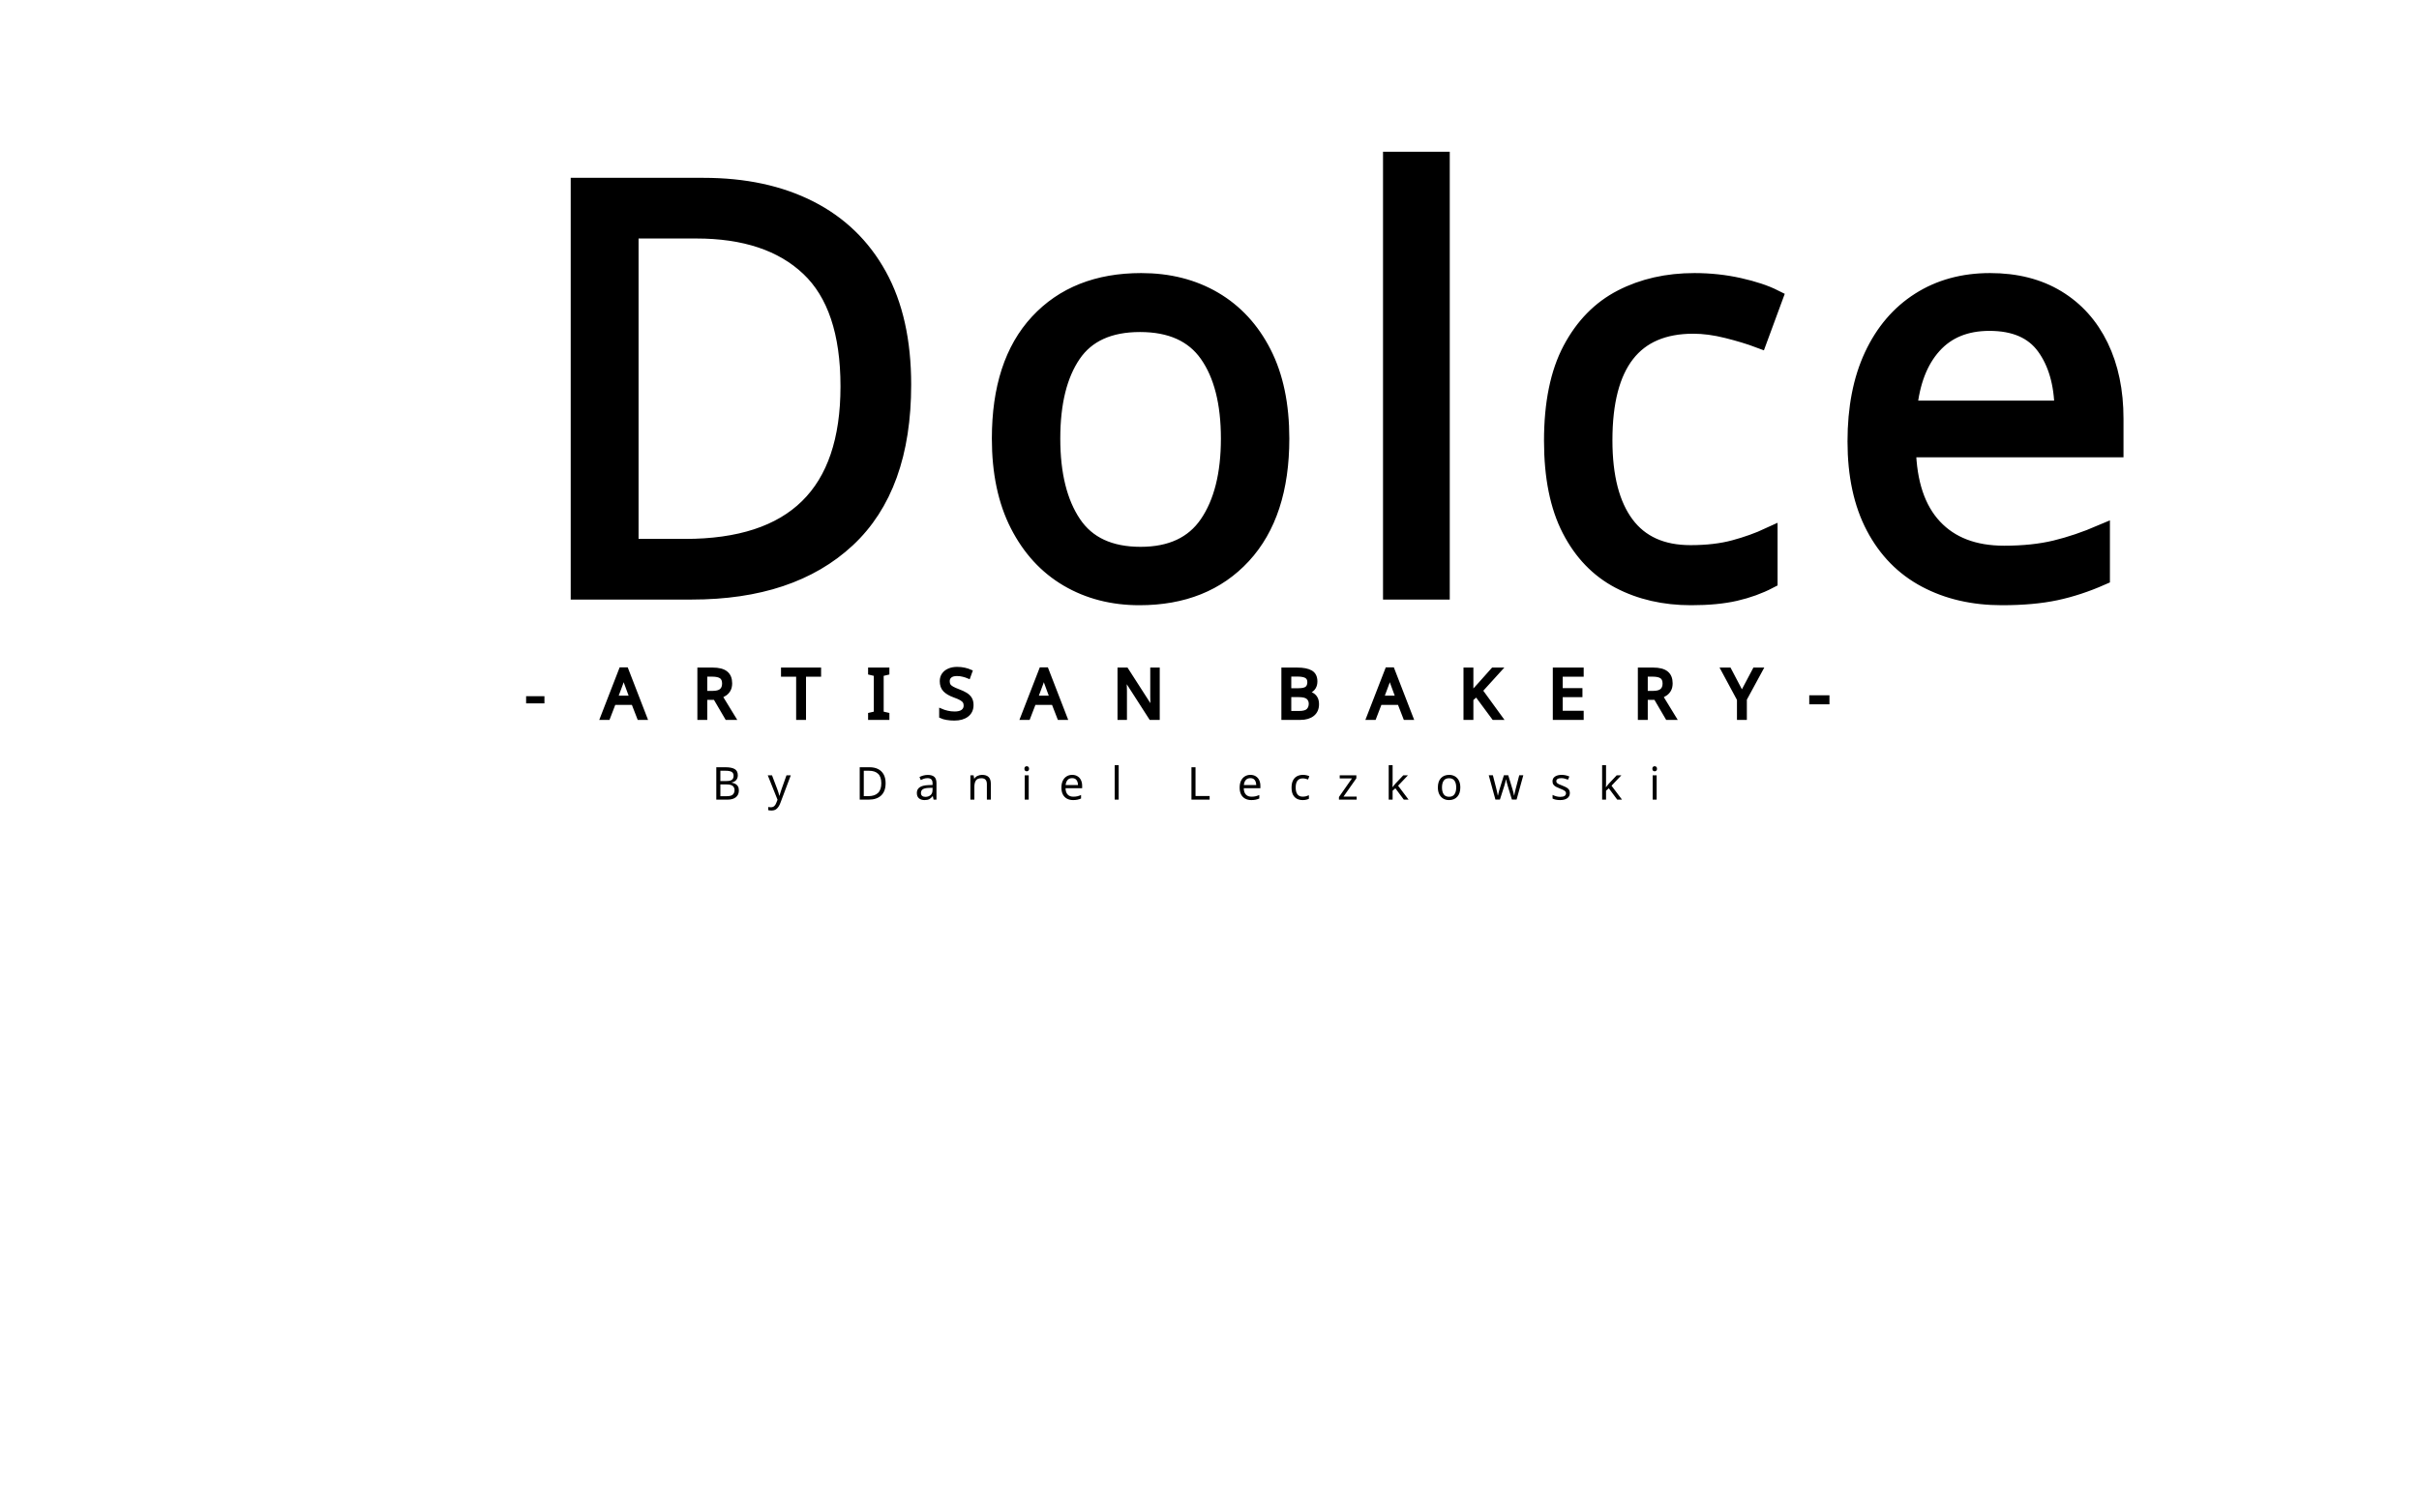
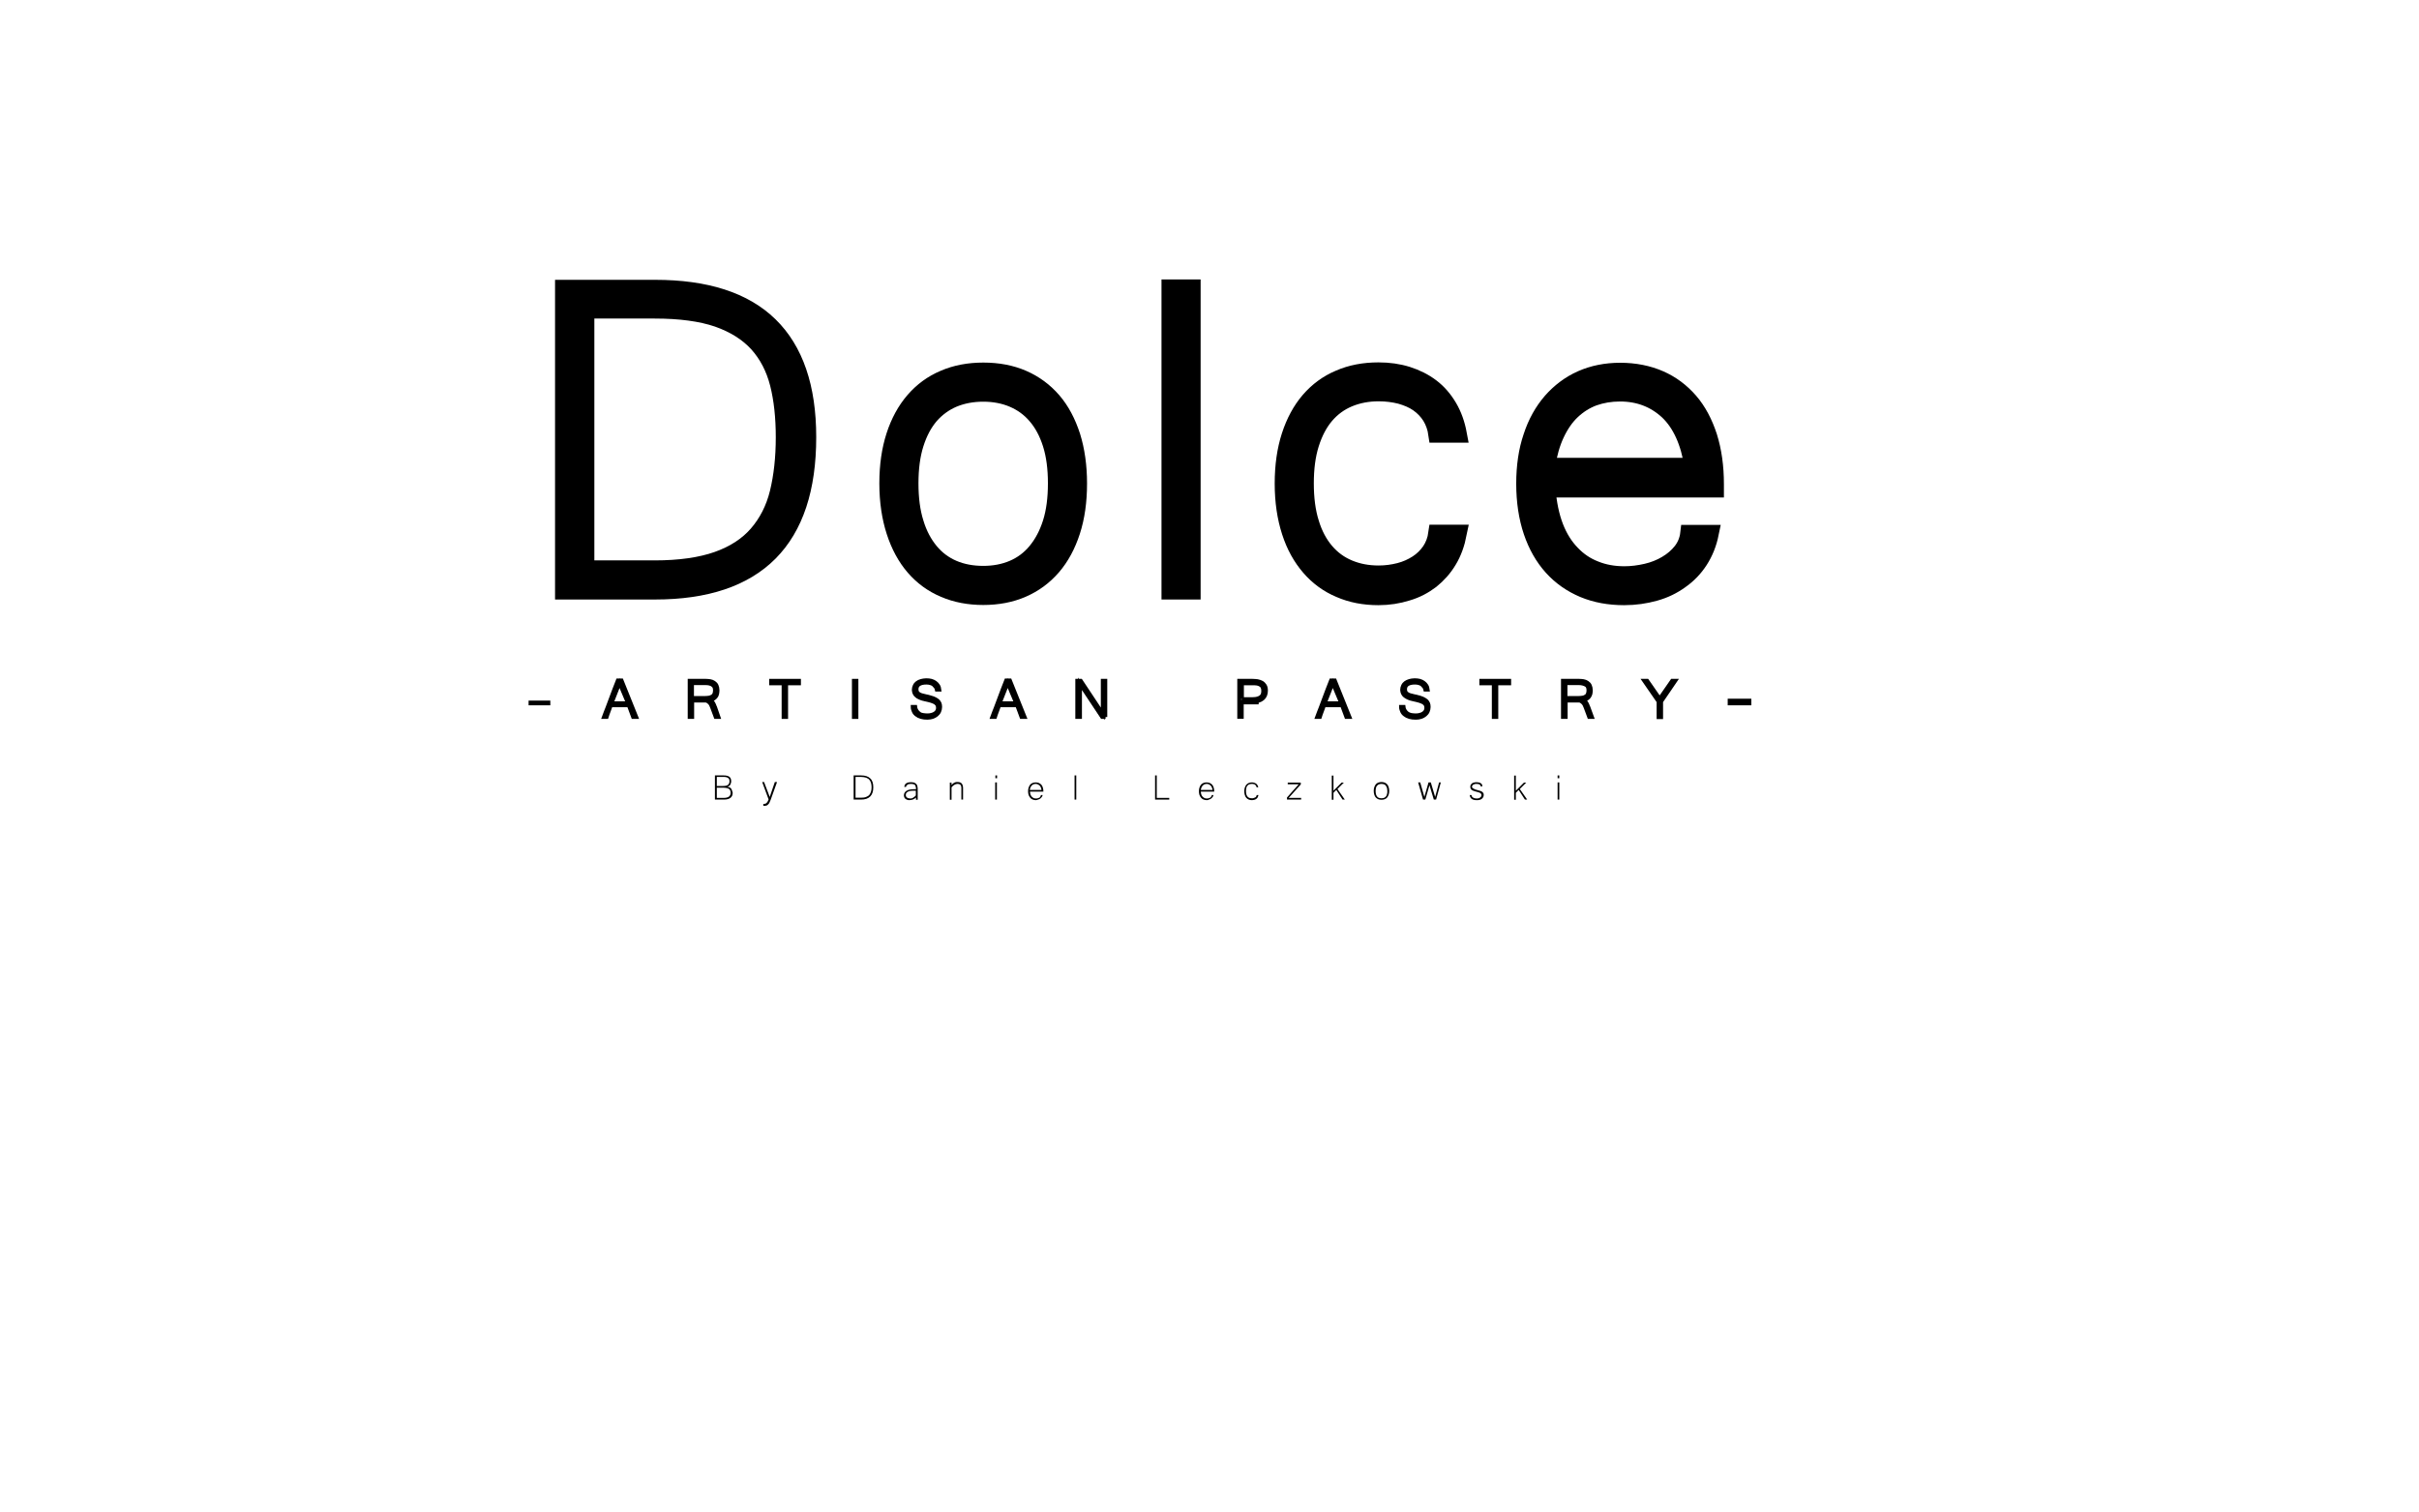
<svg xmlns="http://www.w3.org/2000/svg" version="1.1" id="Layer_1" x="0px" y="0px" viewBox="0 0 1280 800" style="enable-background:new 0 0 1280 800;" xml:space="preserve">
  <style type="text/css">
- 	.st0{stroke:#000000;stroke-width:9;stroke-miterlimit:10;}
- 	.st1{font-family:'Microsoft-Yi-Baiti';}
- 	.st2{font-size:300px;}
- 	.st3{letter-spacing:17;}
- 	.st4{stroke:#000000;stroke-miterlimit:10;}
- 	.st5{font-size:36px;}
- 	.st6{letter-spacing:25.1;}
- 	.st7{stroke:#000000;stroke-width:2;stroke-miterlimit:10;}
- 	.st8{font-size:24px;}
- 	.st9{letter-spacing:16;}
- 	.st10{letter-spacing:14;}
+ 	.st0{enable-background:new    ;}
+ 	.st1{fill:none;stroke:#000000;stroke-width:9;stroke-miterlimit:10;}
+ 	.st2{fill:none;stroke:#000000;stroke-miterlimit:10;}
+ 	.st3{fill:none;stroke:#000000;stroke-width:2;stroke-miterlimit:10;}
</style>
-   <text transform="matrix(0.9975 0 0 1 277.4546 312.8242)">
-     <tspan x="0" y="0" class="st0 st1 st2 st3">Dolce</tspan>
-     <tspan x="0" y="67.2" class="st4 st1 st5 st6">-</tspan>
-     <tspan x="41.2" y="67.2" class="st7 st1 st5 st6">ARTISAN BAKERY-</tspan>
-     <tspan x="0" y="110.4" class="st1 st8 st6">		</tspan>
-     <tspan x="72.2" y="110.4" class="st1 st8 st9"> </tspan>
-     <tspan x="99.5" y="110.4" class="st1 st8 st10">By Daniel Leczkowski</tspan>
-   </text>
+   <g class="st0">
+     <path d="M427.4,231.4c0,54.3-26.9,81.4-80.8,81.4h-48.4V152.6h48.4c27,0,47.2,6.5,60.6,19.6S427.4,204.9,427.4,231.4z M415,231.4   c0-10.5-1-20-3.1-28.3c-2.1-8.3-5.8-15.4-11-21.2c-5.3-5.8-12.3-10.2-21.1-13.3c-8.8-3-19.9-4.5-33.4-4.5h-36.4v137h36.4   c13.3,0,24.4-1.6,33.2-4.7c8.8-3.1,15.9-7.7,21.1-13.7s9-13.3,11.1-21.9C413.9,252.2,415,242.4,415,231.4z" />
+     <path d="M520.3,196.4c7.7,0,14.7,1.3,20.9,4c6.2,2.7,11.5,6.6,15.9,11.7c4.4,5.1,7.7,11.4,10.1,18.8c2.3,7.4,3.5,15.7,3.5,25   c0,9.5-1.2,17.9-3.6,25.3c-2.4,7.4-5.8,13.7-10.2,18.8s-9.7,9-15.9,11.7c-6.2,2.7-13.2,4-20.7,4s-14.5-1.3-20.7-4   c-6.2-2.6-11.5-6.5-15.9-11.6c-4.4-5.1-7.8-11.4-10.2-18.8c-2.4-7.4-3.7-15.9-3.7-25.5c0-9.4,1.2-17.7,3.6-25.1   c2.4-7.4,5.8-13.6,10.2-18.7c4.4-5.1,9.7-9,15.9-11.6C505.7,197.7,512.7,196.4,520.3,196.4z M520.3,304c5.7,0,11-1,15.7-3   c4.7-2,8.8-5,12.2-9.1c3.4-4.1,6.1-9.1,8-15.1s2.8-13,2.8-21c0-7.9-0.9-14.9-2.8-20.9s-4.6-11-8-14.9c-3.4-4-7.5-6.9-12.2-8.9   c-4.7-2-10-3-15.7-3c-5.8,0-11.1,1-15.9,3c-4.7,2-8.8,5-12.2,8.9c-3.4,4-6,8.9-7.9,14.9c-1.9,6-2.8,13-2.8,20.9c0,8,0.9,15,2.8,21   c1.8,6,4.5,11,7.9,15.1c3.4,4.1,7.5,7.1,12.2,9.1C509.1,303,514.4,304,520.3,304z" />
+     <path d="M630.8,312.8h-11.7V152.4h11.7V312.8z" />
+     <path d="M729.4,315.8c-7.5,0-14.3-1.3-20.5-4c-6.2-2.6-11.5-6.5-15.9-11.6c-4.4-5.1-7.9-11.3-10.3-18.8c-2.4-7.4-3.7-15.9-3.7-25.5   c0-9.4,1.2-17.8,3.6-25.2c2.4-7.4,5.8-13.7,10.2-18.8c4.4-5.1,9.7-9,15.9-11.6c6.2-2.7,13.1-4,20.7-4c5.5,0,10.5,0.7,15.3,2.2   c4.7,1.5,8.9,3.6,12.6,6.4c3.7,2.8,6.7,6.3,9.2,10.5c2.5,4.2,4.2,9,5.2,14.4h-11.4c-0.5-3.5-1.6-6.6-3.3-9.4   c-1.7-2.7-3.9-5-6.6-6.9c-2.7-1.9-5.9-3.2-9.4-4.2c-3.6-0.9-7.4-1.4-11.5-1.4c-5.7,0-11,1-15.8,3c-4.8,2-8.9,5-12.3,9   c-3.4,4-6,9-7.9,15c-1.9,6-2.8,13-2.8,20.9c0,8,0.9,15,2.8,21c1.8,6,4.5,11,7.9,15c3.4,4,7.5,7,12.3,9c4.8,2,10,3,15.8,3   c3.8,0,7.5-0.5,11-1.4c3.5-0.9,6.6-2.3,9.4-4.1c2.8-1.8,5.1-4.1,6.9-6.7c1.8-2.7,3-5.8,3.5-9.4h11.4c-1.1,5.5-2.8,10.3-5.3,14.4   c-2.5,4.2-5.6,7.6-9.2,10.5c-3.7,2.8-7.8,5-12.6,6.4C739.8,315,734.8,315.8,729.4,315.8z" />
+     <path d="M859.4,315.8c-7.9,0-15-1.3-21.5-4c-6.4-2.7-12-6.6-16.6-11.7c-4.6-5.1-8.2-11.4-10.7-18.8c-2.5-7.4-3.8-15.9-3.8-25.3   c0-9.2,1.2-17.5,3.7-24.8c2.4-7.4,5.9-13.6,10.4-18.8c4.5-5.1,9.8-9.1,15.9-11.8c6.1-2.7,13-4.1,20.5-4.1c7.7,0,14.7,1.4,20.9,4.1   c6.2,2.7,11.5,6.7,15.9,11.8s7.7,11.4,10.1,18.8c2.3,7.4,3.5,15.7,3.5,25v2.6h-89.1c0.6,7.7,2,14.4,4.2,20.1   c2.2,5.7,5.2,10.4,8.8,14.1c3.6,3.8,7.8,6.6,12.5,8.4c4.7,1.9,9.9,2.8,15.4,2.8c3.9,0,7.8-0.5,11.7-1.4c3.9-0.9,7.4-2.3,10.6-4.2   c3.2-1.9,5.8-4.1,8-6.9c2.1-2.7,3.4-5.9,3.8-9.4H905c-1.1,5.4-3,10.1-5.7,14.3c-2.7,4.2-6.1,7.7-10.1,10.5c-4,2.9-8.5,5.1-13.6,6.5   C870.6,315,865.2,315.8,859.4,315.8z M895.8,246.9c-2-13-6.4-22.7-13.2-29.2c-6.9-6.4-15.3-9.7-25.4-9.7c-5,0-9.6,0.8-13.9,2.3   c-4.3,1.6-8.1,4-11.5,7.2c-3.4,3.2-6.2,7.3-8.5,12.2c-2.3,4.9-3.9,10.6-4.9,17.1H895.8z" />
+   </g>
+   <g class="st0">
+     <path class="st1" d="M427.4,231.4c0,54.3-26.9,81.4-80.8,81.4h-48.4V152.6h48.4c27,0,47.2,6.5,60.6,19.6S427.4,204.9,427.4,231.4z    M415,231.4c0-10.5-1-20-3.1-28.3c-2.1-8.3-5.8-15.4-11-21.2c-5.3-5.8-12.3-10.2-21.1-13.3c-8.8-3-19.9-4.5-33.4-4.5h-36.4v137   h36.4c13.3,0,24.4-1.6,33.2-4.7c8.8-3.1,15.9-7.7,21.1-13.7s9-13.3,11.1-21.9C413.9,252.2,415,242.4,415,231.4z" />
+     <path class="st1" d="M520.3,196.4c7.7,0,14.7,1.3,20.9,4c6.2,2.7,11.5,6.6,15.9,11.7c4.4,5.1,7.7,11.4,10.1,18.8   c2.3,7.4,3.5,15.7,3.5,25c0,9.5-1.2,17.9-3.6,25.3c-2.4,7.4-5.8,13.7-10.2,18.8s-9.7,9-15.9,11.7c-6.2,2.7-13.2,4-20.7,4   s-14.5-1.3-20.7-4c-6.2-2.6-11.5-6.5-15.9-11.6c-4.4-5.1-7.8-11.4-10.2-18.8c-2.4-7.4-3.7-15.9-3.7-25.5c0-9.4,1.2-17.7,3.6-25.1   c2.4-7.4,5.8-13.6,10.2-18.7c4.4-5.1,9.7-9,15.9-11.6C505.7,197.7,512.7,196.4,520.3,196.4z M520.3,304c5.7,0,11-1,15.7-3   c4.7-2,8.8-5,12.2-9.1c3.4-4.1,6.1-9.1,8-15.1s2.8-13,2.8-21c0-7.9-0.9-14.9-2.8-20.9s-4.6-11-8-14.9c-3.4-4-7.5-6.9-12.2-8.9   c-4.7-2-10-3-15.7-3c-5.8,0-11.1,1-15.9,3c-4.7,2-8.8,5-12.2,8.9c-3.4,4-6,8.9-7.9,14.9c-1.9,6-2.8,13-2.8,20.9c0,8,0.9,15,2.8,21   c1.8,6,4.5,11,7.9,15.1c3.4,4.1,7.5,7.1,12.2,9.1C509.1,303,514.4,304,520.3,304z" />
+     <path class="st1" d="M630.8,312.8h-11.7V152.4h11.7V312.8z" />
+     <path class="st1" d="M729.4,315.8c-7.5,0-14.3-1.3-20.5-4c-6.2-2.6-11.5-6.5-15.9-11.6c-4.4-5.1-7.9-11.3-10.3-18.8   c-2.4-7.4-3.7-15.9-3.7-25.5c0-9.4,1.2-17.8,3.6-25.2c2.4-7.4,5.8-13.7,10.2-18.8c4.4-5.1,9.7-9,15.9-11.6c6.2-2.7,13.1-4,20.7-4   c5.5,0,10.5,0.7,15.3,2.2c4.7,1.5,8.9,3.6,12.6,6.4c3.7,2.8,6.7,6.3,9.2,10.5c2.5,4.2,4.2,9,5.2,14.4h-11.4   c-0.5-3.5-1.6-6.6-3.3-9.4c-1.7-2.7-3.9-5-6.6-6.9c-2.7-1.9-5.9-3.2-9.4-4.2c-3.6-0.9-7.4-1.4-11.5-1.4c-5.7,0-11,1-15.8,3   c-4.8,2-8.9,5-12.3,9c-3.4,4-6,9-7.9,15c-1.9,6-2.8,13-2.8,20.9c0,8,0.9,15,2.8,21c1.8,6,4.5,11,7.9,15c3.4,4,7.5,7,12.3,9   c4.8,2,10,3,15.8,3c3.8,0,7.5-0.5,11-1.4c3.5-0.9,6.6-2.3,9.4-4.1c2.8-1.8,5.1-4.1,6.9-6.7c1.8-2.7,3-5.8,3.5-9.4h11.4   c-1.1,5.5-2.8,10.3-5.3,14.4c-2.5,4.2-5.6,7.6-9.2,10.5c-3.7,2.8-7.8,5-12.6,6.4C739.8,315,734.8,315.8,729.4,315.8z" />
+     <path class="st1" d="M859.4,315.8c-7.9,0-15-1.3-21.5-4c-6.4-2.7-12-6.6-16.6-11.7c-4.6-5.1-8.2-11.4-10.7-18.8   c-2.5-7.4-3.8-15.9-3.8-25.3c0-9.2,1.2-17.5,3.7-24.8c2.4-7.4,5.9-13.6,10.4-18.8c4.5-5.1,9.8-9.1,15.9-11.8   c6.1-2.7,13-4.1,20.5-4.1c7.7,0,14.7,1.4,20.9,4.1c6.2,2.7,11.5,6.7,15.9,11.8s7.7,11.4,10.1,18.8c2.3,7.4,3.5,15.7,3.5,25v2.6   h-89.1c0.6,7.7,2,14.4,4.2,20.1c2.2,5.7,5.2,10.4,8.8,14.1c3.6,3.8,7.8,6.6,12.5,8.4c4.7,1.9,9.9,2.8,15.4,2.8   c3.9,0,7.8-0.5,11.7-1.4c3.9-0.9,7.4-2.3,10.6-4.2c3.2-1.9,5.8-4.1,8-6.9c2.1-2.7,3.4-5.9,3.8-9.4H905c-1.1,5.4-3,10.1-5.7,14.3   c-2.7,4.2-6.1,7.7-10.1,10.5c-4,2.9-8.5,5.1-13.6,6.5C870.6,315,865.2,315.8,859.4,315.8z M895.8,246.9c-2-13-6.4-22.7-13.2-29.2   c-6.9-6.4-15.3-9.7-25.4-9.7c-5,0-9.6,0.8-13.9,2.3c-4.3,1.6-8.1,4-11.5,7.2c-3.4,3.2-6.2,7.3-8.5,12.2c-2.3,4.9-3.9,10.6-4.9,17.1   H895.8z" />
+   </g>
+   <g class="st0">
+     <path d="M290.7,372.8h-10.5v-1.5h10.5V372.8z" />
+   </g>
+   <g class="st0">
+     <path class="st2" d="M290.7,372.8h-10.5v-1.5h10.5V372.8z" />
+   </g>
+   <g class="st0">
+     <path d="M336.2,380h-1.7l-2.3-6.2h-9.5c-0.3,1-0.7,2-1.1,3.1s-0.8,2.1-1.1,3.1H319c0.6-1.7,1.3-3.3,1.9-4.9s1.2-3.2,1.8-4.8   c0.6-1.6,1.2-3.2,1.8-4.8s1.2-3.2,1.9-4.9h2L336.2,380z M331.8,372.7l-4.5-10.7l-4.2,10.7H331.8z" />
+     <path d="M379.7,380h-1.5l-1.9-5.1c-0.2-0.5-0.4-1-0.6-1.4s-0.5-0.8-0.8-1.1c-0.3-0.3-0.7-0.6-1-0.8s-0.9-0.3-1.4-0.3h-6.7v8.7h-1.4   v-19.2h8.6c0.8,0,1.6,0.1,2.3,0.2s1.4,0.4,2,0.8s1.1,0.9,1.4,1.6s0.5,1.5,0.5,2.5c0,0.6-0.1,1.2-0.2,1.8s-0.4,1.1-0.7,1.5   c-0.3,0.4-0.7,0.8-1.2,1.1c-0.5,0.3-1.1,0.5-1.7,0.7c0.4,0.3,0.7,0.6,0.9,0.8s0.4,0.5,0.6,0.8s0.3,0.6,0.5,1   c0.1,0.4,0.3,0.8,0.5,1.2L379.7,380z M365.7,369.9h6.7c0.9,0,1.8-0.1,2.4-0.2s1.2-0.4,1.7-0.7c0.4-0.3,0.8-0.7,1-1.3   s0.3-1.1,0.3-1.9c0-1.3-0.4-2.3-1.3-2.8c-0.8-0.6-2.1-0.9-3.7-0.9h-7.1V369.9z" />
+     <path d="M422.2,362.2h-6.7V380h-1.4v-17.8h-6.6v-1.4h14.8V362.2z" />
+     <path d="M452.7,380h-1.4v-19.2h1.4V380z" />
+     <path d="M490.3,380.4c-1.3,0-2.4-0.1-3.4-0.4s-1.8-0.7-2.4-1.2c-0.7-0.5-1.2-1.1-1.5-1.8s-0.6-1.5-0.6-2.4h1.4   c0.1,0.9,0.4,1.6,0.8,2.2s0.9,1,1.4,1.4s1.2,0.6,1.9,0.7c0.7,0.1,1.5,0.2,2.3,0.2c0.9,0,1.6-0.1,2.3-0.3c0.7-0.2,1.3-0.4,1.8-0.8   c0.5-0.3,0.9-0.8,1.1-1.2c0.3-0.5,0.4-1,0.4-1.6c0-0.6-0.1-1.2-0.3-1.6c-0.2-0.4-0.6-0.8-1.1-1.2c-0.5-0.3-1.2-0.6-2.1-0.9   c-0.9-0.3-1.9-0.5-3.2-0.8c-1.1-0.2-2-0.5-2.7-0.8c-0.8-0.3-1.4-0.7-1.9-1.1c-0.5-0.4-0.9-0.9-1.1-1.4c-0.2-0.5-0.4-1.1-0.4-1.8   c0-0.8,0.2-1.4,0.5-2.1s0.8-1.2,1.3-1.6s1.3-0.8,2.1-1s1.7-0.4,2.7-0.4s1.9,0.1,2.7,0.3c0.8,0.2,1.5,0.6,2.1,1s1.1,1,1.5,1.6   s0.6,1.3,0.7,2.1h-1.4c-0.1-0.5-0.3-1-0.6-1.4c-0.3-0.4-0.7-0.8-1.1-1.2s-1-0.6-1.6-0.8c-0.6-0.2-1.4-0.3-2.2-0.3   c-1.7,0-3,0.3-3.9,0.9c-0.9,0.6-1.3,1.5-1.3,2.6c0,0.5,0.1,0.9,0.2,1.3c0.2,0.4,0.4,0.7,0.8,1s0.9,0.6,1.6,0.8s1.4,0.4,2.4,0.6   c0.6,0.1,1.1,0.2,1.7,0.4s1.2,0.3,1.7,0.5s1.1,0.4,1.6,0.7c0.5,0.3,1,0.6,1.3,0.9s0.7,0.8,0.9,1.3s0.3,1.1,0.3,1.9   c0,0.8-0.2,1.6-0.5,2.3s-0.8,1.3-1.4,1.8c-0.6,0.5-1.3,0.9-2.2,1.2C492.2,380.2,491.3,380.4,490.3,380.4z" />
+     <path d="M541.7,380H540l-2.3-6.2h-9.5c-0.3,1-0.7,2-1.1,3.1s-0.8,2.1-1.1,3.1h-1.5c0.6-1.7,1.3-3.3,1.9-4.9s1.2-3.2,1.8-4.8   c0.6-1.6,1.2-3.2,1.8-4.8s1.2-3.2,1.9-4.9h2L541.7,380z M537.2,372.7l-4.5-10.7l-4.2,10.7H537.2z" />
+     <path d="M584.5,380h-1.8l-11.7-17.6V380h-1.4v-19.2h1.9l11.6,17.5v-17.5h1.4V380z" />
+     <path d="M666,372.8h-10.5v-1.5H666V372.8z" />
+   </g>
+   <g class="st0">
+ </g>
+   <g class="st0">
+ </g>
+   <g class="st0">
+     <path d="M387.7,419.6c0,1.2-0.4,2.1-1.2,2.7s-1.9,0.9-3.5,0.9h-4.7v-12.8h4.6c1.3,0,2.3,0.2,3,0.7c0.7,0.5,1,1.3,1,2.3   c0,0.3,0,0.6-0.1,0.9c-0.1,0.3-0.2,0.6-0.3,0.9s-0.4,0.5-0.6,0.7c-0.3,0.2-0.6,0.4-1.1,0.5c0.6,0.1,1.1,0.2,1.4,0.4   c0.4,0.2,0.6,0.5,0.8,0.8s0.3,0.6,0.4,1S387.7,419.3,387.7,419.6z M379.3,416h3.4c1.1,0,2-0.2,2.5-0.6s0.8-1,0.8-1.9   c0-0.8-0.2-1.4-0.7-1.7c-0.5-0.4-1.3-0.6-2.4-0.6l-3.6,0V416z M379.3,422.3h3.7c2.4,0,3.6-0.9,3.6-2.7c0-0.5-0.1-0.9-0.2-1.2   c-0.1-0.3-0.3-0.6-0.6-0.8s-0.7-0.4-1.2-0.5c-0.5-0.1-1.1-0.2-1.9-0.2h-3.4V422.3z" />
+     <path d="M411.1,414.1l-3.3,9.2c-0.2,0.5-0.4,1-0.6,1.4s-0.4,0.8-0.7,1c-0.2,0.3-0.5,0.5-0.8,0.6c-0.3,0.1-0.6,0.2-1,0.2   c-0.1,0-0.2,0-0.4,0c-0.1,0-0.2,0-0.4,0v-1c0.1,0,0.1,0,0.2,0c0.1,0,0.1,0,0.2,0c0.5,0,1-0.2,1.4-0.6s0.7-1,1-1.8l-3.4-9.2h1l3,7.9   l2.7-7.9H411.1z" />
+     <path d="M462.1,416.7c0,4.3-2.2,6.5-6.5,6.5h-3.9v-12.8h3.9c2.2,0,3.8,0.5,4.9,1.6C461.6,413,462.1,414.6,462.1,416.7z    M461.2,416.7c0-0.8-0.1-1.6-0.3-2.3c-0.2-0.7-0.5-1.2-0.9-1.7c-0.4-0.5-1-0.8-1.7-1.1c-0.7-0.2-1.6-0.4-2.7-0.4h-2.9v11h2.9   c1.1,0,2-0.1,2.7-0.4c0.7-0.3,1.3-0.6,1.7-1.1c0.4-0.5,0.7-1.1,0.9-1.8S461.2,417.6,461.2,416.7z" />
+     <path d="M484.7,422.1c-0.3,0.3-0.6,0.5-0.9,0.7c-0.3,0.2-0.6,0.3-0.9,0.4c-0.3,0.1-0.6,0.2-0.9,0.2c-0.3,0-0.6,0.1-0.9,0.1   c-0.4,0-0.8-0.1-1.1-0.2c-0.3-0.1-0.6-0.3-0.9-0.5s-0.4-0.5-0.6-0.8c-0.1-0.3-0.2-0.7-0.2-1c0-1,0.4-1.8,1.3-2.4   c0.9-0.6,2.2-0.9,4-0.9h1.1c0-0.4,0-0.8-0.1-1.1s-0.2-0.6-0.3-0.9s-0.4-0.4-0.8-0.6c-0.3-0.1-0.8-0.2-1.4-0.2   c-0.8,0-1.5,0.1-1.9,0.4c-0.4,0.3-0.7,0.7-0.8,1.2h-0.9c0.1-0.9,0.4-1.5,1-1.9s1.4-0.6,2.6-0.6c0.6,0,1.2,0.1,1.6,0.2   c0.4,0.2,0.8,0.4,1.1,0.7c0.3,0.3,0.5,0.6,0.6,1.1s0.2,0.9,0.2,1.4v5.9h-0.9V422.1z M484.7,418.5h-1.4c-1.4,0-2.4,0.2-3,0.6   c-0.7,0.4-1,0.9-1,1.7c0,0.5,0.2,1,0.6,1.3c0.4,0.3,1,0.5,1.7,0.5c0.3,0,0.6,0,0.9-0.1c0.3-0.1,0.6-0.2,0.8-0.4   c0.3-0.2,0.5-0.3,0.7-0.5s0.4-0.4,0.6-0.6V418.5z" />
+     <path d="M503.5,415.5c0.3-0.4,0.6-0.6,0.9-0.9c0.3-0.2,0.6-0.4,0.9-0.5c0.3-0.1,0.5-0.2,0.8-0.2c0.2,0,0.5,0,0.7,0   c1.9,0,2.8,1.1,2.8,3.3v6h-0.9v-5.9c0-0.4,0-0.8-0.1-1.1s-0.2-0.6-0.4-0.8s-0.4-0.3-0.7-0.4c-0.3-0.1-0.6-0.1-1-0.1   c-0.5,0-1,0.2-1.5,0.5s-1,0.7-1.5,1.3v6.6h-0.9v-9.1h0.9V415.5z" />
+     <path d="M527.5,423.2h-0.9v-9.1h0.9V423.2z M527.6,411.9h-0.9v-1.5h0.9V411.9z" />
+     <path d="M548.2,423.5c-0.6,0-1.2-0.1-1.7-0.3c-0.5-0.2-1-0.5-1.3-0.9s-0.7-0.9-0.9-1.5c-0.2-0.6-0.3-1.3-0.3-2c0-0.7,0.1-1.4,0.3-2   c0.2-0.6,0.5-1.1,0.8-1.5s0.8-0.7,1.3-0.9c0.5-0.2,1-0.3,1.6-0.3c0.6,0,1.2,0.1,1.7,0.3c0.5,0.2,0.9,0.5,1.3,0.9   c0.4,0.4,0.6,0.9,0.8,1.5s0.3,1.3,0.3,2v0.2h-7.1c0,0.6,0.2,1.2,0.3,1.6c0.2,0.5,0.4,0.8,0.7,1.1c0.3,0.3,0.6,0.5,1,0.7   s0.8,0.2,1.2,0.2c0.3,0,0.6,0,0.9-0.1c0.3-0.1,0.6-0.2,0.8-0.3c0.3-0.1,0.5-0.3,0.6-0.6s0.3-0.5,0.3-0.8h0.9   c-0.1,0.4-0.2,0.8-0.5,1.1s-0.5,0.6-0.8,0.8c-0.3,0.2-0.7,0.4-1.1,0.5S548.6,423.5,548.2,423.5z M551.1,418c-0.2-1-0.5-1.8-1.1-2.3   s-1.2-0.8-2-0.8c-0.4,0-0.8,0.1-1.1,0.2s-0.6,0.3-0.9,0.6s-0.5,0.6-0.7,1s-0.3,0.8-0.4,1.4H551.1z" />
+     <path d="M569.5,423.2h-0.9v-12.8h0.9V423.2z" />
+     <path d="M618.7,423.2h-7.5v-12.8h0.9v11.9h6.6V423.2z" />
+     <path d="M638.6,423.5c-0.6,0-1.2-0.1-1.7-0.3c-0.5-0.2-1-0.5-1.3-0.9s-0.7-0.9-0.9-1.5c-0.2-0.6-0.3-1.3-0.3-2c0-0.7,0.1-1.4,0.3-2   c0.2-0.6,0.5-1.1,0.8-1.5s0.8-0.7,1.3-0.9c0.5-0.2,1-0.3,1.6-0.3c0.6,0,1.2,0.1,1.7,0.3s0.9,0.5,1.3,0.9s0.6,0.9,0.8,1.5   c0.2,0.6,0.3,1.3,0.3,2v0.2h-7.1c0,0.6,0.2,1.2,0.3,1.6c0.2,0.5,0.4,0.8,0.7,1.1c0.3,0.3,0.6,0.5,1,0.7s0.8,0.2,1.2,0.2   c0.3,0,0.6,0,0.9-0.1c0.3-0.1,0.6-0.2,0.8-0.3s0.5-0.3,0.6-0.6c0.2-0.2,0.3-0.5,0.3-0.8h0.9c-0.1,0.4-0.2,0.8-0.5,1.1   c-0.2,0.3-0.5,0.6-0.8,0.8c-0.3,0.2-0.7,0.4-1.1,0.5C639.5,423.4,639.1,423.5,638.6,423.5z M641.6,418c-0.2-1-0.5-1.8-1.1-2.3   c-0.5-0.5-1.2-0.8-2-0.8c-0.4,0-0.8,0.1-1.1,0.2s-0.6,0.3-0.9,0.6s-0.5,0.6-0.7,1s-0.3,0.8-0.4,1.4H641.6z" />
+     <path d="M662.4,423.5c-0.6,0-1.1-0.1-1.6-0.3s-0.9-0.5-1.3-0.9c-0.4-0.4-0.6-0.9-0.8-1.5c-0.2-0.6-0.3-1.3-0.3-2   c0-0.8,0.1-1.4,0.3-2c0.2-0.6,0.5-1.1,0.8-1.5c0.4-0.4,0.8-0.7,1.3-0.9c0.5-0.2,1-0.3,1.7-0.3c0.4,0,0.8,0.1,1.2,0.2s0.7,0.3,1,0.5   c0.3,0.2,0.5,0.5,0.7,0.8c0.2,0.3,0.3,0.7,0.4,1.1h-0.9c0-0.3-0.1-0.5-0.3-0.8c-0.1-0.2-0.3-0.4-0.5-0.6c-0.2-0.1-0.5-0.3-0.8-0.3   c-0.3-0.1-0.6-0.1-0.9-0.1c-0.5,0-0.9,0.1-1.3,0.2s-0.7,0.4-1,0.7c-0.3,0.3-0.5,0.7-0.6,1.2c-0.1,0.5-0.2,1-0.2,1.7   c0,0.6,0.1,1.2,0.2,1.7c0.1,0.5,0.4,0.9,0.6,1.2c0.3,0.3,0.6,0.6,1,0.7s0.8,0.2,1.3,0.2c0.3,0,0.6,0,0.9-0.1s0.5-0.2,0.8-0.3   s0.4-0.3,0.6-0.5c0.1-0.2,0.2-0.5,0.3-0.8h0.9c-0.1,0.4-0.2,0.8-0.4,1.2c-0.2,0.3-0.4,0.6-0.7,0.8c-0.3,0.2-0.6,0.4-1,0.5   S662.8,423.5,662.4,423.5z" />
+     <path d="M688.2,415.3l-6.3,7h6.6v0.9H681v-1.1l6.2-7h-5.8v-0.9h6.9V415.3z" />
+     <path d="M711.6,423.2h-1.2l-3.3-5.1l-1.5,1.5v3.7h-0.9v-12.8h0.9v8l4.3-4.3h1.2l-3.4,3.4L711.6,423.2z" />
+     <path d="M731,413.9c0.6,0,1.2,0.1,1.7,0.3s0.9,0.5,1.3,0.9s0.6,0.9,0.8,1.5c0.2,0.6,0.3,1.3,0.3,2c0,0.8-0.1,1.4-0.3,2   c-0.2,0.6-0.5,1.1-0.8,1.5s-0.8,0.7-1.3,0.9s-1.1,0.3-1.7,0.3c-0.6,0-1.2-0.1-1.7-0.3c-0.5-0.2-0.9-0.5-1.3-0.9s-0.6-0.9-0.8-1.5   c-0.2-0.6-0.3-1.3-0.3-2c0-0.8,0.1-1.4,0.3-2c0.2-0.6,0.5-1.1,0.8-1.5s0.8-0.7,1.3-0.9C729.9,414,730.4,413.9,731,413.9z    M731,422.5c0.5,0,0.9-0.1,1.3-0.2s0.7-0.4,1-0.7c0.3-0.3,0.5-0.7,0.6-1.2c0.2-0.5,0.2-1,0.2-1.7c0-0.6-0.1-1.2-0.2-1.7   c-0.2-0.5-0.4-0.9-0.6-1.2c-0.3-0.3-0.6-0.6-1-0.7s-0.8-0.2-1.3-0.2c-0.5,0-0.9,0.1-1.3,0.2c-0.4,0.2-0.7,0.4-1,0.7   s-0.5,0.7-0.6,1.2c-0.1,0.5-0.2,1-0.2,1.7c0,0.6,0.1,1.2,0.2,1.7c0.1,0.5,0.4,0.9,0.6,1.2s0.6,0.6,1,0.7   C730.1,422.4,730.6,422.5,731,422.5z" />
+     <path d="M762.4,414.1l-2.5,9.1h-1.2l-2.3-7.6l-2.2,7.6H753l-2.6-9.1h1.1l2.2,7.7l2.2-7.7h1.2l2.3,7.7l2.1-7.7H762.4z" />
+     <path d="M781.3,423.5c-2.2,0-3.4-0.9-3.6-2.7h0.9c0.1,0.5,0.3,1,0.8,1.3s1.1,0.5,1.9,0.5c0.4,0,0.8,0,1.1-0.1   c0.3-0.1,0.6-0.2,0.8-0.4c0.2-0.2,0.4-0.3,0.5-0.5c0.1-0.2,0.2-0.4,0.2-0.7s0-0.4-0.1-0.6c-0.1-0.2-0.2-0.3-0.4-0.5   c-0.2-0.1-0.5-0.3-0.9-0.4s-0.8-0.3-1.4-0.4c-0.5-0.1-0.9-0.3-1.3-0.4s-0.7-0.3-1-0.5c-0.3-0.2-0.5-0.4-0.6-0.7   c-0.1-0.3-0.2-0.6-0.2-1c0-0.4,0.1-0.7,0.2-1c0.2-0.3,0.4-0.5,0.6-0.7s0.6-0.4,1-0.5c0.4-0.1,0.8-0.2,1.3-0.2   c1.1,0,1.9,0.2,2.4,0.5c0.6,0.4,0.9,0.9,0.9,1.7h-0.9c-0.1-0.5-0.3-0.8-0.6-1s-0.9-0.3-1.7-0.3c-0.3,0-0.7,0-0.9,0.1   s-0.5,0.2-0.7,0.3c-0.2,0.1-0.4,0.3-0.5,0.5c-0.1,0.2-0.2,0.4-0.2,0.6c0,0.1,0,0.3,0.1,0.4s0.2,0.3,0.4,0.4   c0.2,0.1,0.5,0.3,0.9,0.5c0.4,0.2,0.9,0.3,1.6,0.5c0.5,0.1,1,0.3,1.4,0.4s0.7,0.3,1,0.5c0.3,0.2,0.4,0.4,0.6,0.7s0.2,0.6,0.2,0.9   c0,0.4-0.1,0.8-0.2,1.1c-0.2,0.3-0.4,0.6-0.7,0.9s-0.6,0.4-1.1,0.6S781.8,423.5,781.3,423.5z" />
+     <path d="M808.1,423.2h-1.2l-3.3-5.1l-1.5,1.5v3.7h-0.9v-12.8h0.9v8l4.3-4.3h1.2l-3.4,3.4L808.1,423.2z" />
+     <path d="M825.1,423.2h-0.9v-9.1h0.9V423.2z M825.1,411.9h-0.9v-1.5h0.9V411.9z" />
+   </g>
+   <g>
+     <path class="st3" d="M668.7,377.7" />
+   </g>
+   <g class="st0">
+     <path class="st3" d="M336.7,379.5h-1.7l-2.3-6.2h-9.5c-0.3,1-0.7,2-1.1,3.1s-0.8,2.1-1.1,3.1h-1.5c0.6-1.7,1.3-3.3,1.9-4.9   s1.2-3.2,1.8-4.8c0.6-1.6,1.2-3.2,1.8-4.8s1.2-3.2,1.9-4.9h2L336.7,379.5z M332.3,372.2l-4.5-10.7l-4.2,10.7H332.3z" />
+     <path class="st3" d="M380.2,379.5h-1.5l-1.9-5.1c-0.2-0.5-0.4-1-0.6-1.4s-0.5-0.8-0.8-1.1c-0.3-0.3-0.7-0.6-1-0.8s-0.9-0.3-1.4-0.3   h-6.7v8.7h-1.4v-19.2h8.6c0.8,0,1.6,0.1,2.3,0.2s1.4,0.4,2,0.8s1.1,0.9,1.4,1.6s0.5,1.5,0.5,2.5c0,0.6-0.1,1.2-0.2,1.8   s-0.4,1.1-0.7,1.5c-0.3,0.4-0.7,0.8-1.2,1.1c-0.5,0.3-1.1,0.5-1.7,0.7c0.4,0.3,0.7,0.6,0.9,0.8s0.4,0.5,0.6,0.8s0.3,0.6,0.5,1   c0.1,0.4,0.3,0.8,0.5,1.2L380.2,379.5z M366.2,369.4h6.7c0.9,0,1.8-0.1,2.4-0.2s1.2-0.4,1.7-0.7c0.4-0.3,0.8-0.7,1-1.3   s0.3-1.1,0.3-1.9c0-1.3-0.4-2.3-1.3-2.8c-0.8-0.6-2.1-0.9-3.7-0.9h-7.1V369.4z" />
+     <path class="st3" d="M422.7,361.7H416v17.8h-1.4v-17.8h-6.6v-1.4h14.8V361.7z" />
+     <path class="st3" d="M453.2,379.5h-1.4v-19.2h1.4V379.5z" />
+     <path class="st3" d="M490.8,379.9c-1.3,0-2.4-0.1-3.4-0.4s-1.8-0.7-2.4-1.2c-0.7-0.5-1.2-1.1-1.5-1.8s-0.6-1.5-0.6-2.4h1.4   c0.1,0.9,0.4,1.6,0.8,2.2s0.9,1,1.4,1.4s1.2,0.6,1.9,0.7c0.7,0.1,1.5,0.2,2.3,0.2c0.9,0,1.6-0.1,2.3-0.3c0.7-0.2,1.3-0.4,1.8-0.8   c0.5-0.3,0.9-0.8,1.1-1.2c0.3-0.5,0.4-1,0.4-1.6c0-0.6-0.1-1.2-0.3-1.6c-0.2-0.4-0.6-0.8-1.1-1.2c-0.5-0.3-1.2-0.6-2.1-0.9   c-0.9-0.3-1.9-0.5-3.2-0.8c-1.1-0.2-2-0.5-2.7-0.8c-0.8-0.3-1.4-0.7-1.9-1.1c-0.5-0.4-0.9-0.9-1.1-1.4c-0.2-0.5-0.4-1.1-0.4-1.8   c0-0.8,0.2-1.4,0.5-2.1s0.8-1.2,1.3-1.6s1.3-0.8,2.1-1s1.7-0.4,2.7-0.4s1.9,0.1,2.7,0.3c0.8,0.2,1.5,0.6,2.1,1s1.1,1,1.5,1.6   s0.6,1.3,0.7,2.1h-1.4c-0.1-0.5-0.3-1-0.6-1.4c-0.3-0.4-0.7-0.8-1.1-1.2s-1-0.6-1.6-0.8c-0.6-0.2-1.4-0.3-2.2-0.3   c-1.7,0-3,0.3-3.9,0.9c-0.9,0.6-1.3,1.5-1.3,2.6c0,0.5,0.1,0.9,0.2,1.3c0.2,0.4,0.4,0.7,0.8,1s0.9,0.6,1.6,0.8s1.4,0.4,2.4,0.6   c0.6,0.1,1.1,0.2,1.7,0.4s1.2,0.3,1.7,0.5s1.1,0.4,1.6,0.7c0.5,0.3,1,0.6,1.3,0.9s0.7,0.8,0.9,1.3s0.3,1.1,0.3,1.9   c0,0.8-0.2,1.6-0.5,2.3s-0.8,1.3-1.4,1.8c-0.6,0.5-1.3,0.9-2.2,1.2C492.7,379.7,491.8,379.9,490.8,379.9z" />
+     <path class="st3" d="M542.2,379.5h-1.7l-2.3-6.2h-9.5c-0.3,1-0.7,2-1.1,3.1s-0.8,2.1-1.1,3.1h-1.5c0.6-1.7,1.3-3.3,1.9-4.9   s1.2-3.2,1.8-4.8c0.6-1.6,1.2-3.2,1.8-4.8s1.2-3.2,1.9-4.9h2L542.2,379.5z M537.7,372.2l-4.5-10.7l-4.2,10.7H537.7z" />
+     <path class="st3" d="M585,379.5h-1.8l-11.7-17.6v17.6H570v-19.2h1.9l11.6,17.5v-17.5h1.4V379.5z" />
+     <path class="st3" d="M655.7,360.3h7c0.9,0,1.8,0.1,2.7,0.2c0.9,0.2,1.6,0.4,2.3,0.8c0.7,0.4,1.2,1,1.6,1.6s0.6,1.6,0.6,2.6   c0,1.9-0.6,3.3-1.8,4.3s-2.9,1.5-5.2,1.5h-5.8v8.1h-1.4V360.3z M657.1,370h5.8c1,0,1.8-0.1,2.5-0.3c0.7-0.2,1.3-0.5,1.7-0.8   s0.8-0.8,1-1.3c0.2-0.5,0.3-1.2,0.3-1.9c0-0.9-0.1-1.5-0.4-2.1s-0.7-0.9-1.2-1.2c-0.5-0.3-1.1-0.5-1.8-0.6s-1.4-0.1-2.1-0.1h-5.7   V370z" />
+     <path class="st3" d="M714.1,379.5h-1.7l-2.3-6.2h-9.5c-0.3,1-0.7,2-1.1,3.1s-0.8,2.1-1.1,3.1h-1.5c0.6-1.7,1.3-3.3,1.9-4.9   s1.2-3.2,1.8-4.8c0.6-1.6,1.2-3.2,1.8-4.8c0.6-1.6,1.2-3.2,1.9-4.9h2L714.1,379.5z M709.7,372.2l-4.5-10.7l-4.2,10.7H709.7z" />
+     <path class="st3" d="M749.2,379.9c-1.3,0-2.4-0.1-3.4-0.4c-1-0.3-1.8-0.7-2.4-1.2c-0.7-0.5-1.2-1.1-1.5-1.8s-0.6-1.5-0.6-2.4h1.4   c0.1,0.9,0.4,1.6,0.8,2.2s0.9,1,1.4,1.4c0.6,0.3,1.2,0.6,1.9,0.7c0.7,0.1,1.5,0.2,2.3,0.2c0.9,0,1.6-0.1,2.3-0.3s1.3-0.4,1.8-0.8   c0.5-0.3,0.9-0.8,1.1-1.2c0.3-0.5,0.4-1,0.4-1.6c0-0.6-0.1-1.2-0.3-1.6c-0.2-0.4-0.6-0.8-1.1-1.2c-0.5-0.3-1.2-0.6-2.1-0.9   c-0.9-0.3-1.9-0.5-3.2-0.8c-1.1-0.2-2-0.5-2.7-0.8s-1.4-0.7-1.9-1.1c-0.5-0.4-0.9-0.9-1.1-1.4c-0.2-0.5-0.4-1.1-0.4-1.8   c0-0.8,0.2-1.4,0.5-2.1s0.8-1.2,1.3-1.6c0.6-0.4,1.3-0.8,2.1-1s1.7-0.4,2.7-0.4c1,0,1.9,0.1,2.7,0.3s1.5,0.6,2.1,1   c0.6,0.4,1.1,1,1.5,1.6s0.6,1.3,0.7,2.1h-1.3c-0.1-0.5-0.3-1-0.6-1.4s-0.7-0.8-1.1-1.2s-1-0.6-1.6-0.8c-0.6-0.2-1.4-0.3-2.2-0.3   c-1.7,0-3,0.3-3.9,0.9s-1.3,1.5-1.3,2.6c0,0.5,0.1,0.9,0.2,1.3c0.2,0.4,0.4,0.7,0.8,1c0.4,0.3,0.9,0.6,1.6,0.8   c0.6,0.2,1.4,0.4,2.4,0.6c0.6,0.1,1.1,0.2,1.7,0.4c0.6,0.1,1.2,0.3,1.7,0.5c0.6,0.2,1.1,0.4,1.6,0.7c0.5,0.3,1,0.6,1.3,0.9   s0.7,0.8,0.9,1.3c0.2,0.5,0.3,1.1,0.3,1.9c0,0.8-0.2,1.6-0.5,2.3s-0.8,1.3-1.4,1.8c-0.6,0.5-1.3,0.9-2.2,1.2   S750.2,379.9,749.2,379.9z" />
+     <path class="st3" d="M798.5,361.7h-6.7v17.8h-1.4v-17.8h-6.6v-1.4h14.8V361.7z" />
+     <path class="st3" d="M842.4,379.5h-1.5l-1.9-5.1c-0.2-0.5-0.4-1-0.6-1.4c-0.2-0.4-0.5-0.8-0.8-1.1c-0.3-0.3-0.7-0.6-1-0.8   s-0.9-0.3-1.4-0.3h-6.7v8.7H827v-19.2h8.6c0.8,0,1.6,0.1,2.3,0.2s1.4,0.4,2,0.8c0.6,0.4,1.1,0.9,1.4,1.6s0.5,1.5,0.5,2.5   c0,0.6-0.1,1.2-0.2,1.8c-0.2,0.6-0.4,1.1-0.7,1.5c-0.3,0.4-0.7,0.8-1.2,1.1s-1.1,0.5-1.7,0.7c0.4,0.3,0.7,0.6,0.9,0.8   c0.2,0.3,0.4,0.5,0.6,0.8c0.2,0.3,0.3,0.6,0.5,1c0.1,0.4,0.3,0.8,0.5,1.2L842.4,379.5z M828.4,369.4h6.7c0.9,0,1.8-0.1,2.4-0.2   c0.7-0.1,1.2-0.4,1.7-0.7s0.8-0.7,1-1.3c0.2-0.5,0.3-1.1,0.3-1.9c0-1.3-0.4-2.3-1.3-2.8s-2.1-0.9-3.7-0.9h-7.1V369.4z" />
+     <path class="st3" d="M886.5,360.3l-7.5,11v8.3h-1.4v-8.3l-7.6-11h1.6l6.6,9.5l6.6-9.5H886.5z" />
+     <path class="st3" d="M925.7,372.3h-10.5v-1.5h10.5V372.3z" />
+   </g>
</svg>
